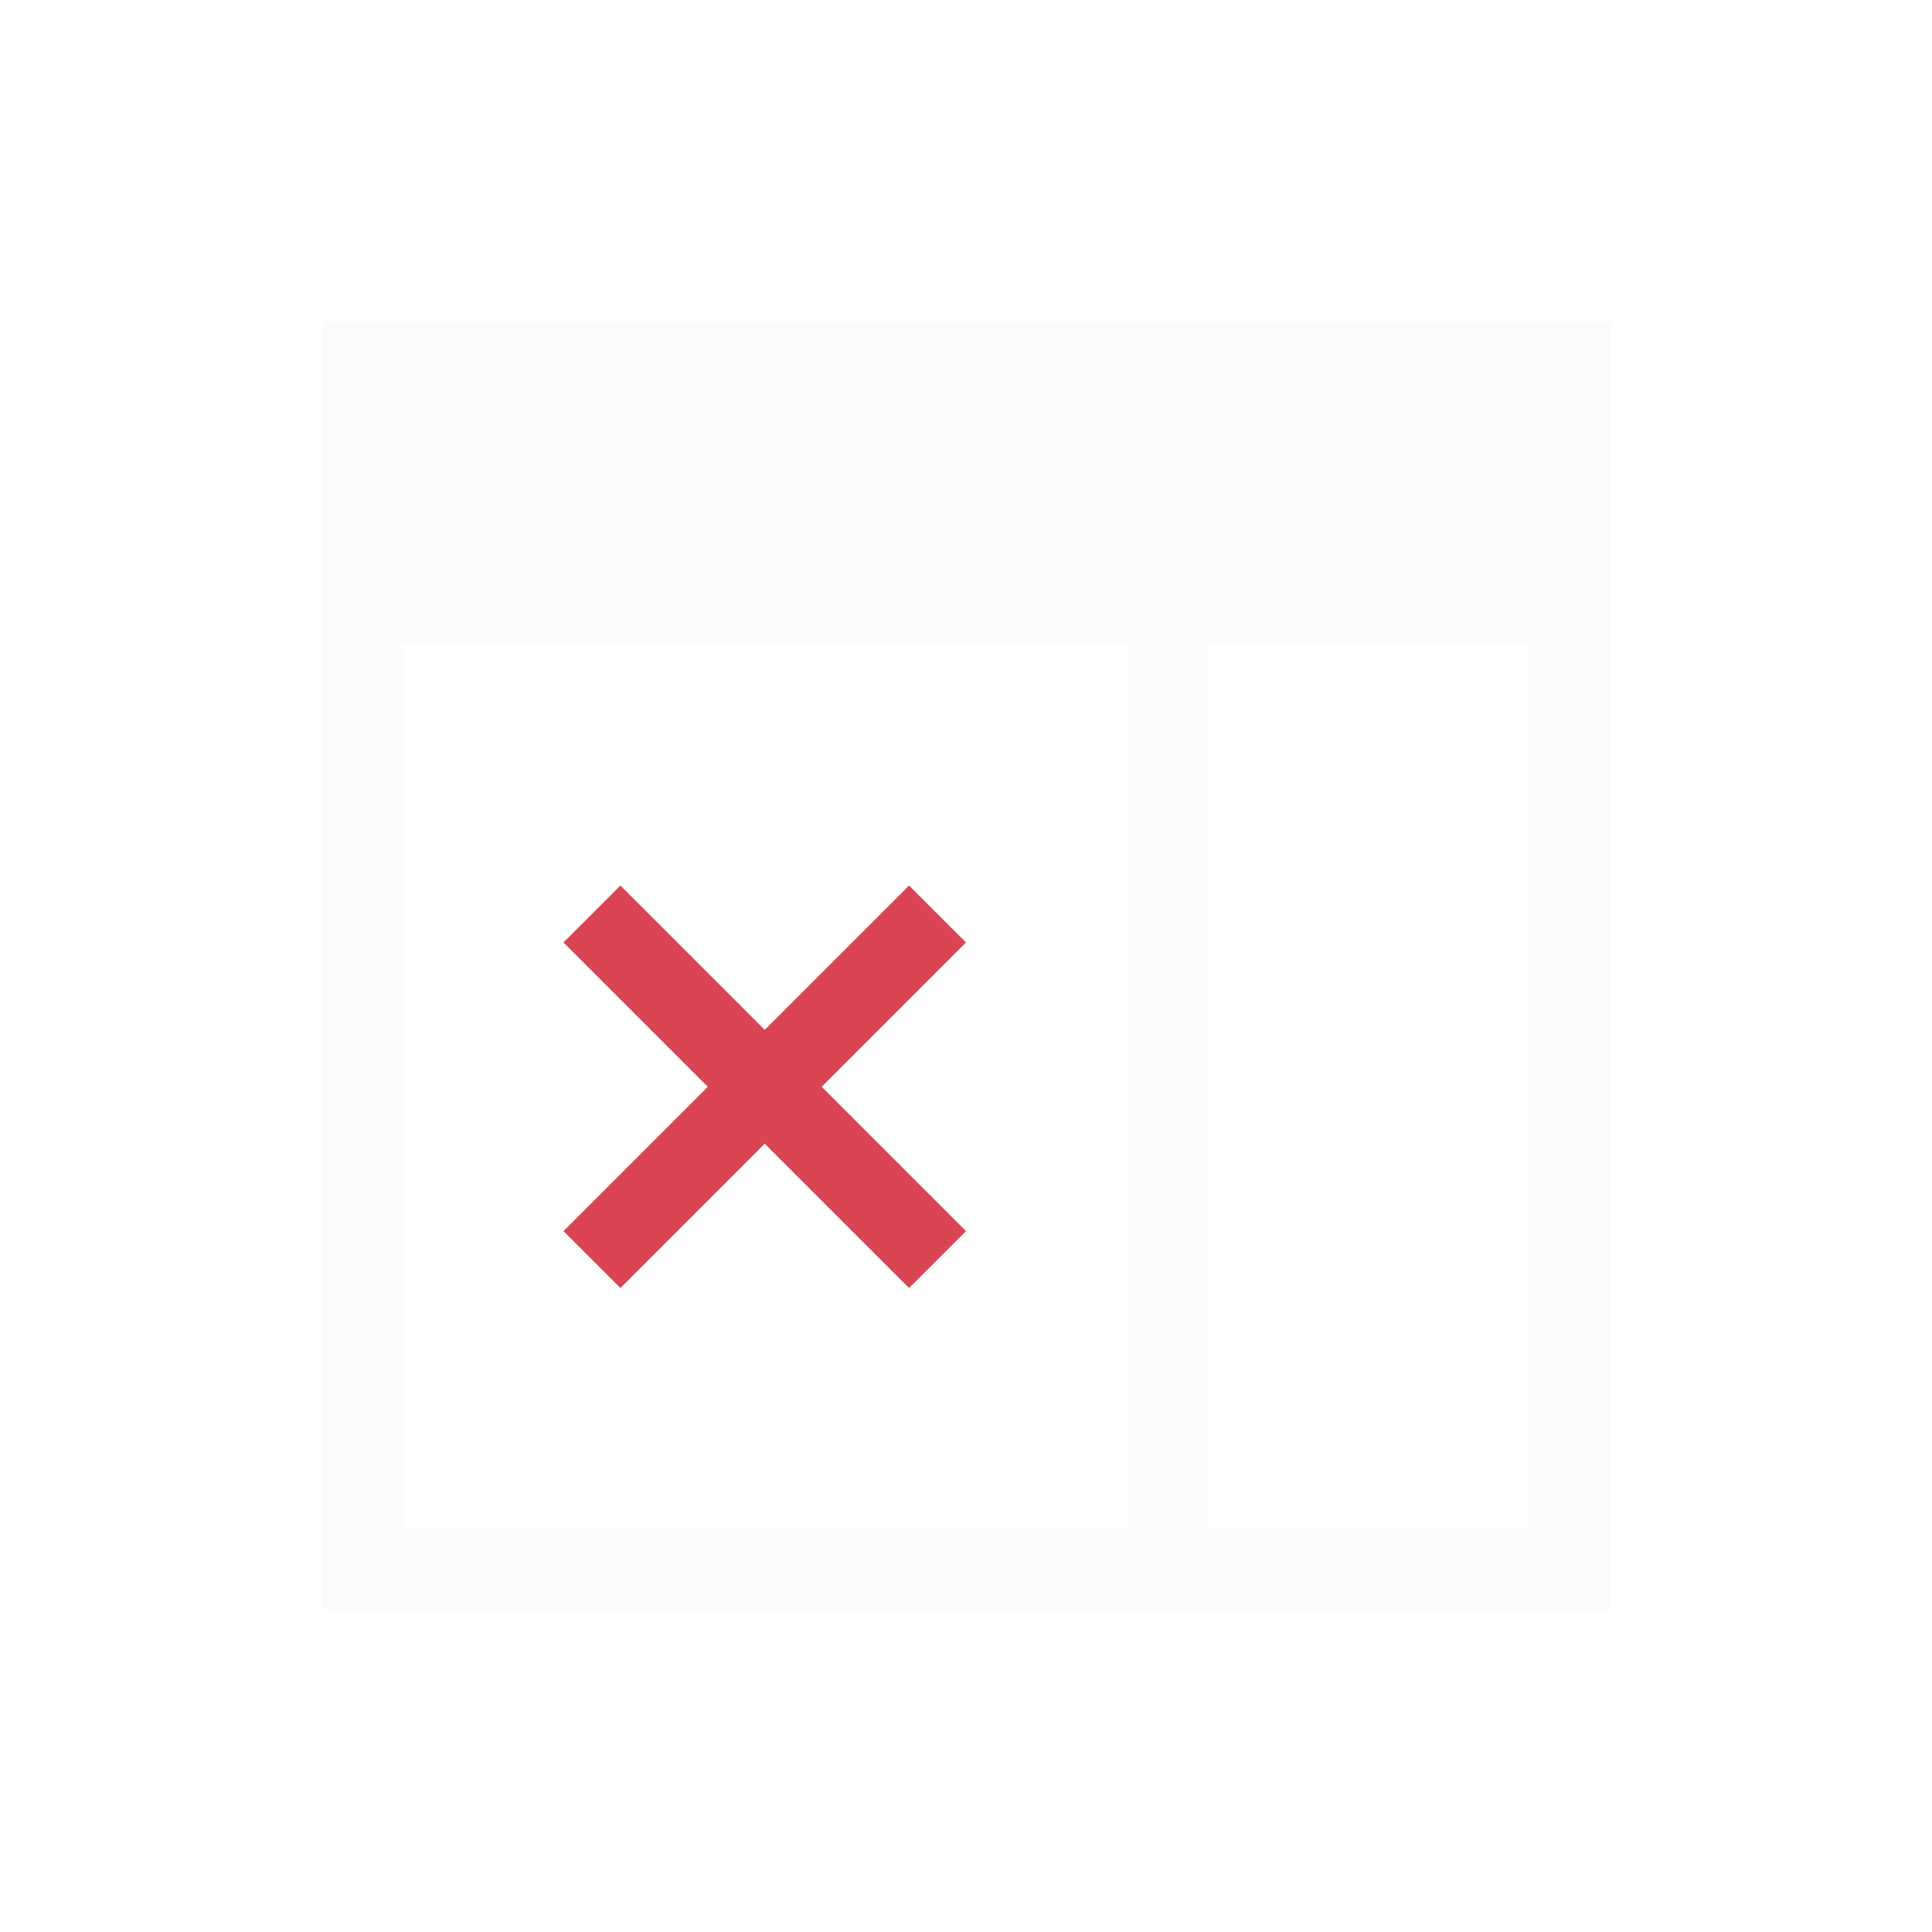
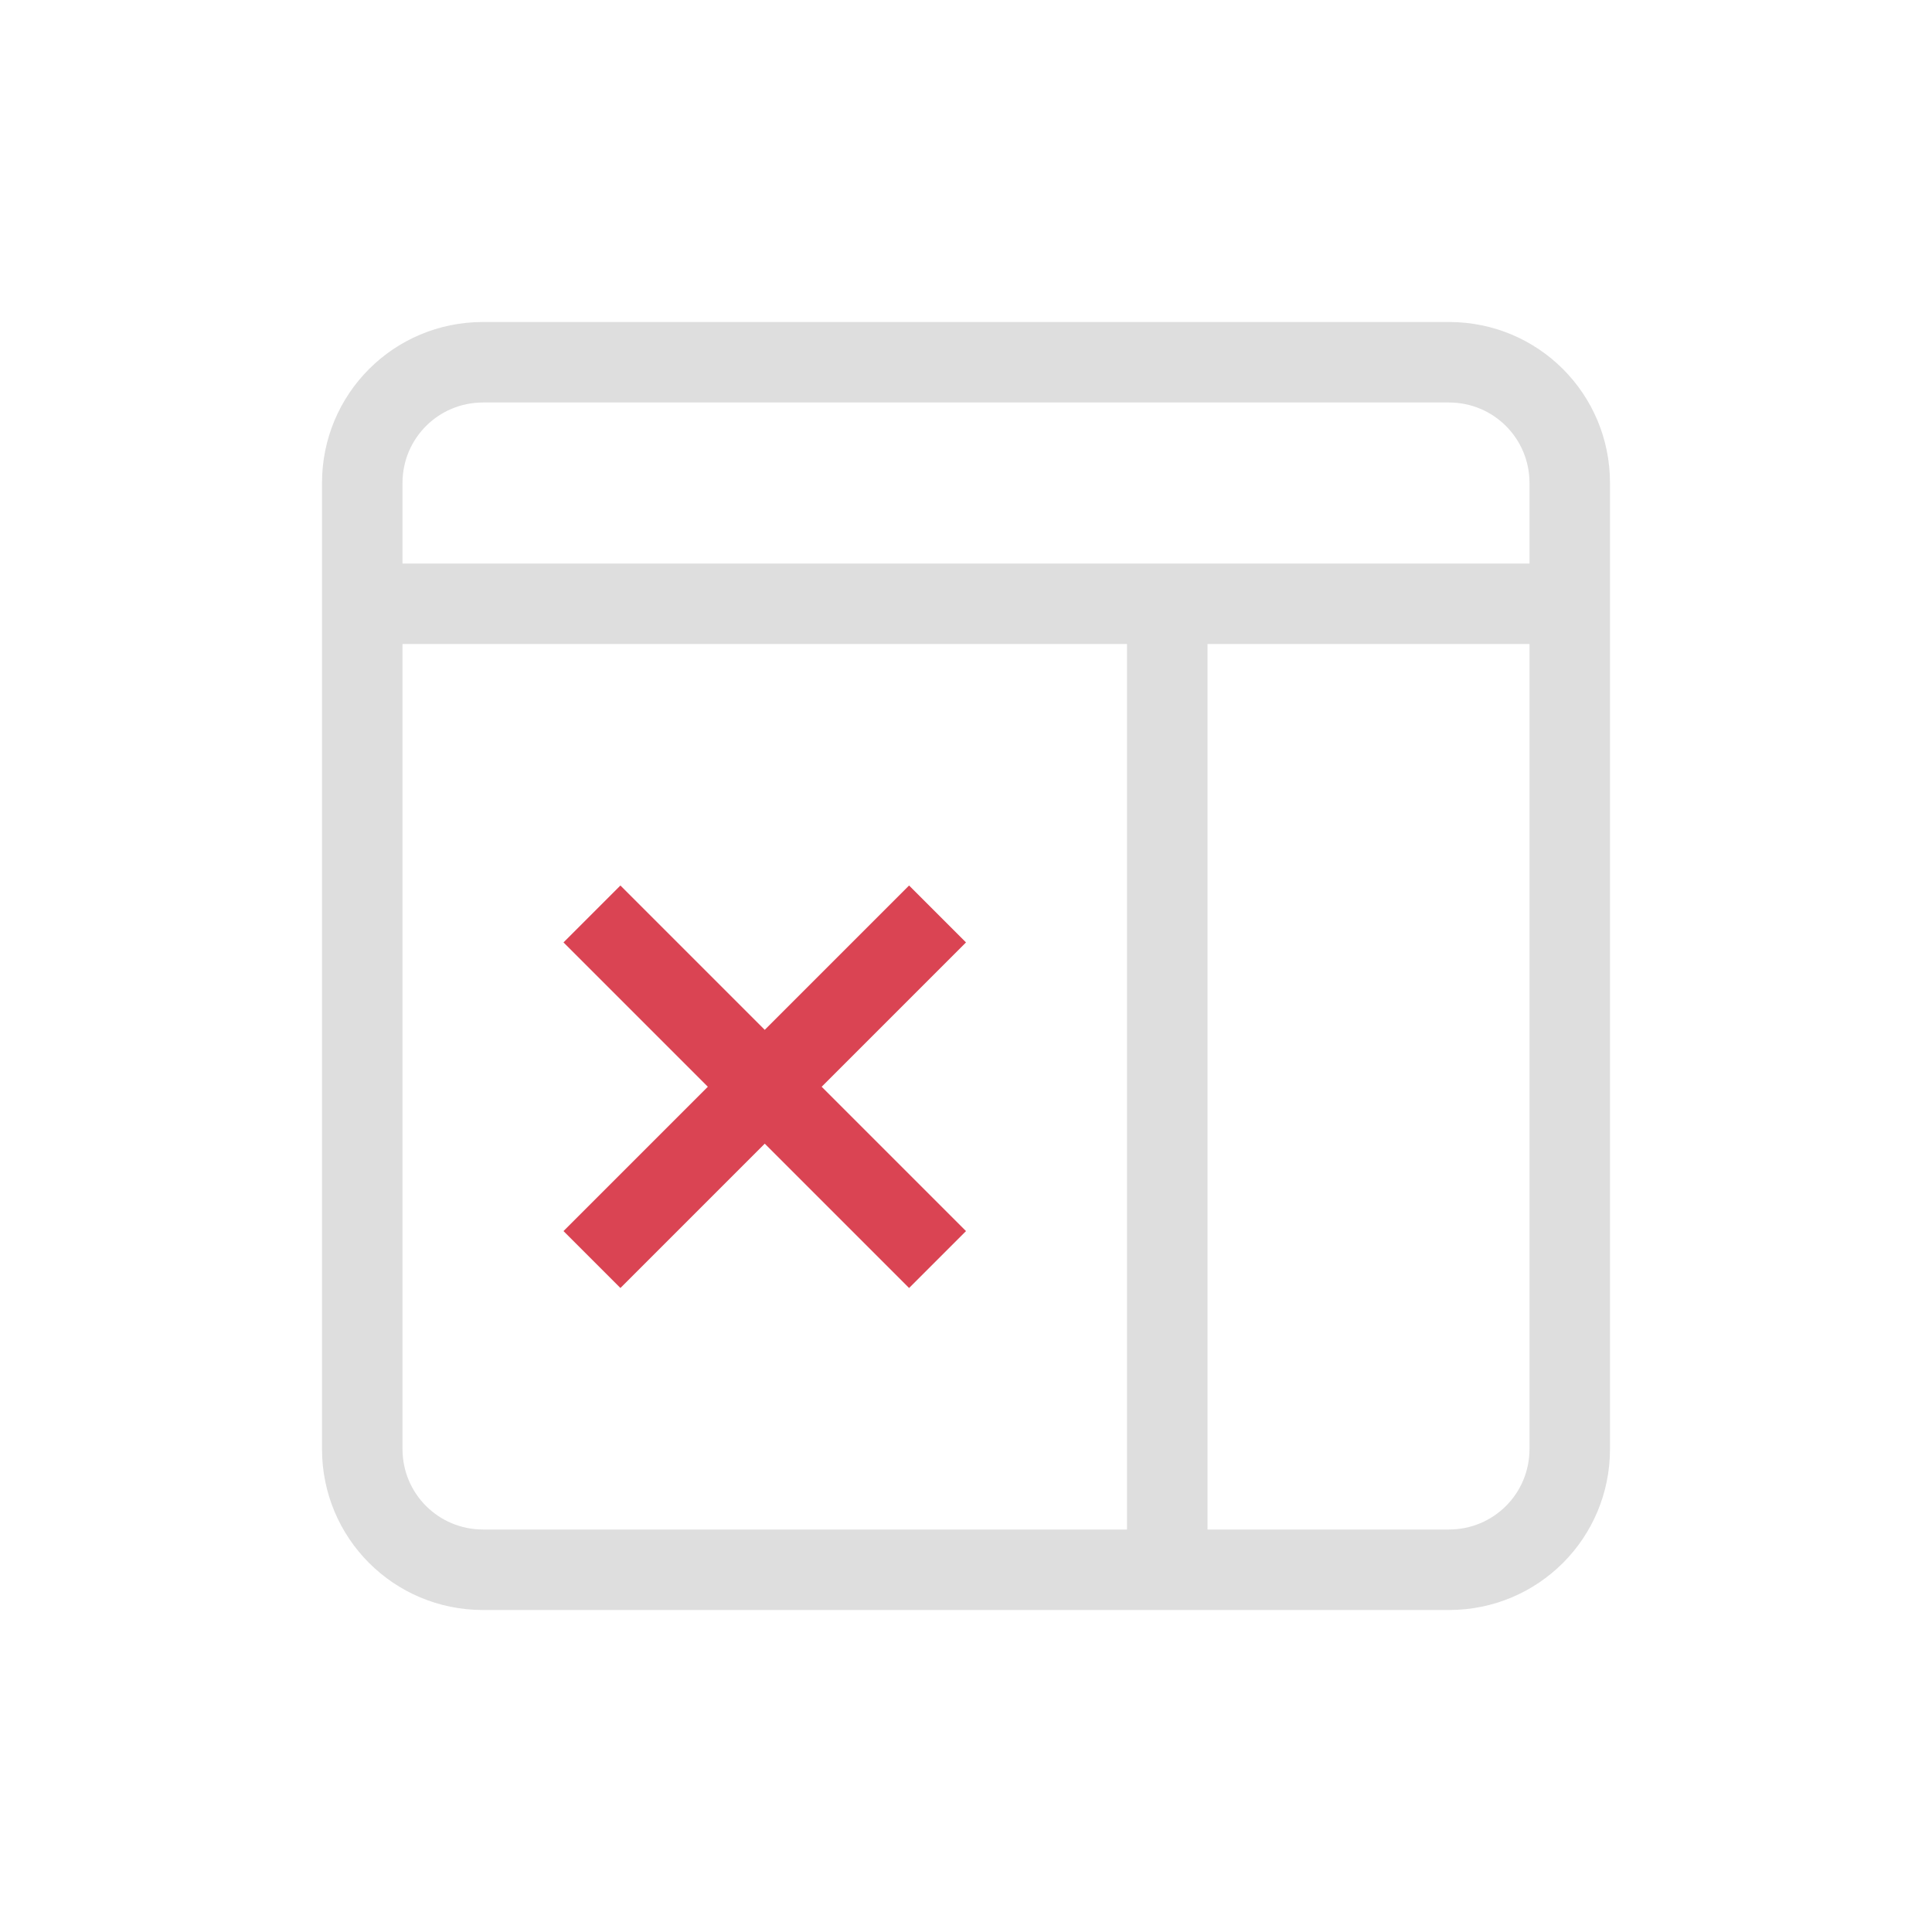
- <svg xmlns="http://www.w3.org/2000/svg" viewBox="0 0 24 24" width="24" height="24">
-   <defs id="defs3051">
-     <style type="text/css" id="current-color-scheme">.ColorScheme-Accent { color: #3daee9; } .ColorScheme-Text { color: #fcfcfc; } </style>
+ <svg xmlns="http://www.w3.org/2000/svg" version="1.1" viewBox="0 0 24 24">
+   <defs>
+     <style id="current-color-scheme" type="text/css">.ColorScheme-Text {
+         color:#dedede;
+       }
+       .ColorScheme-NegativeText {
+         color:#da4453;
+       }</style>
  </defs>
-   <g transform="translate(1,1)">
-     <path style="fill:currentColor;fill-opacity:1;stroke:none" d="M 3 3 L 3 19 L 13 19 L 14 19 L 19 19 L 19 3 L 14 3 L 13 3 L 3 3 z M 4 7 L 13 7 L 13 18 L 4 18 L 4 7 z M 14 7 L 18 7 L 18 18 L 14 18 L 14 7 z " class="ColorScheme-Text" />
-     <path style="fill:#da4453;fill-opacity:1;stroke:none" d="m 428.421,535.791 -0.707,0.707 1.793,1.793 -1.793,1.793 0.707,0.707 1.793,-1.793 1.793,1.793 0.707,-0.707 -1.793,-1.793 1.793,-1.793 -0.707,-0.707 -1.793,1.793 -1.793,-1.793 z" transform="translate(-421.7143,-525.7907)" />
-   </g>
+   <path class="ColorScheme-NegativeText" d="m7.707 11-0.707 0.707 1.793 1.793-1.793 1.793 0.707 0.707 1.793-1.793 1.793 1.793 0.707-0.707-1.793-1.793 1.793-1.793-0.707-0.707-1.793 1.793-1.793-1.793z" fill="currentColor" />
+   <path class="ColorScheme-Text" d="m6 4c-1.108 0-2 0.892-2 2v12c0 1.108 0.892 2 2 2h12c1.108 0 2-0.892 2-2v-12c0-1.108-0.892-2-2-2zm0 1h12c0.554 0 1 0.446 1 1v1h-14v-1c0-0.554 0.446-1 1-1zm-1 3h9v11h-8c-0.554 0-1-0.446-1-1zm10 0h4v10c0 0.554-0.446 1-1 1h-3z" fill="currentColor" />
</svg>
